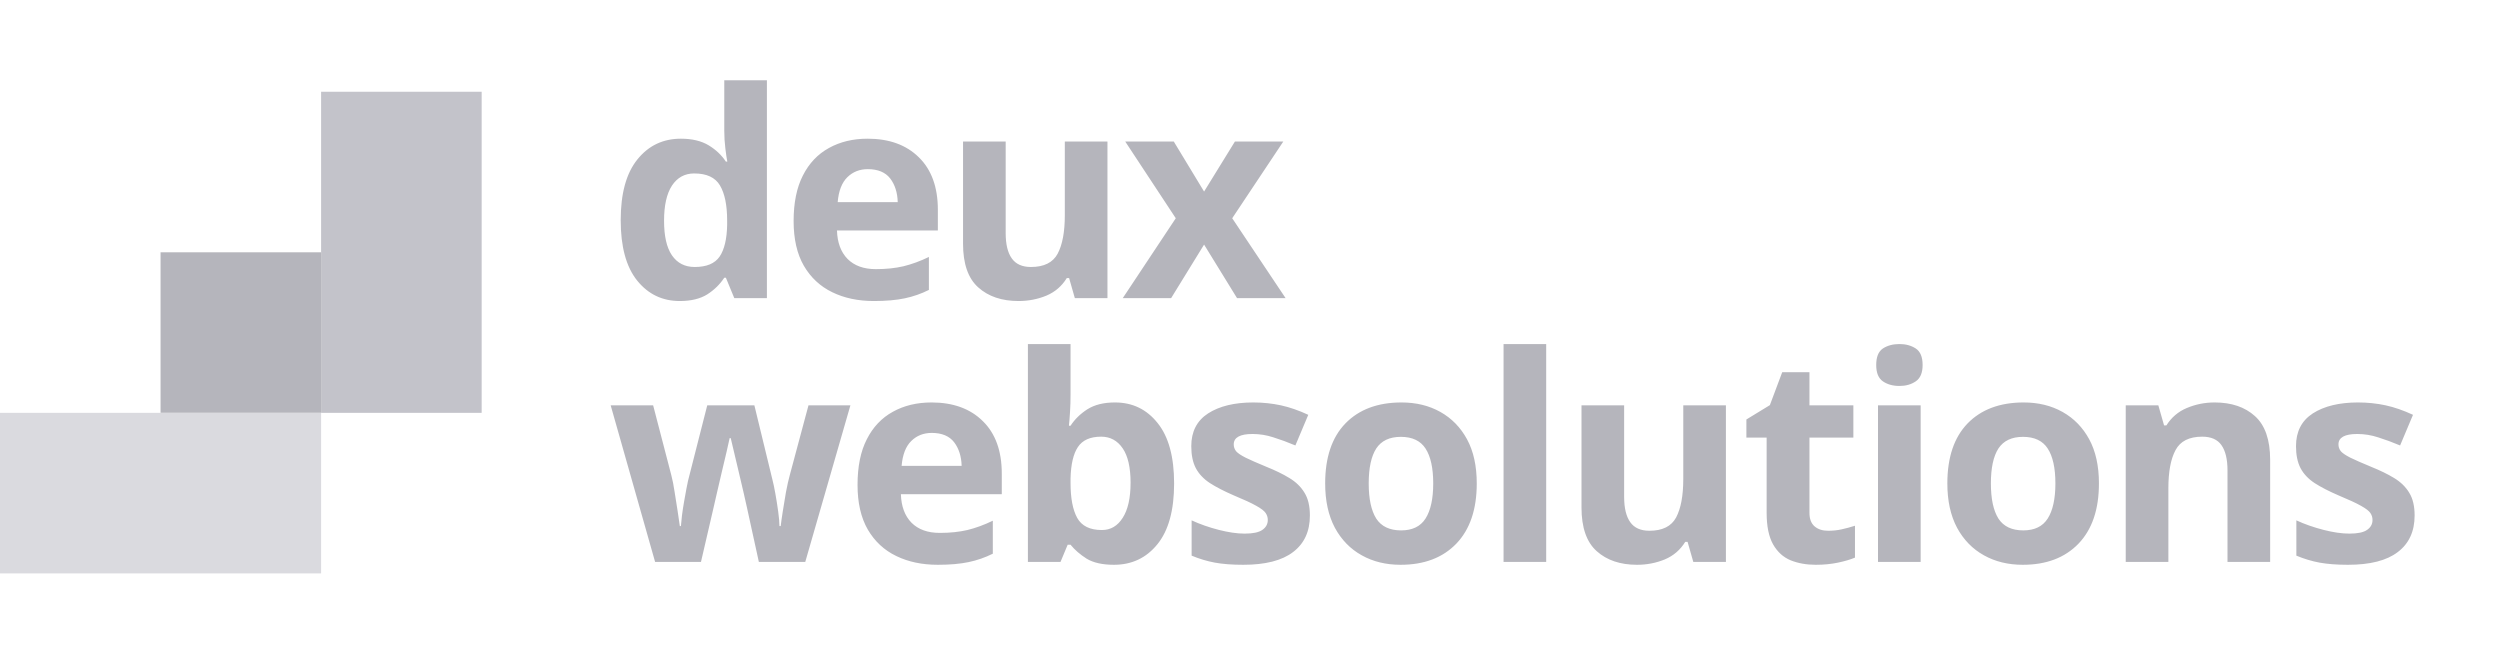
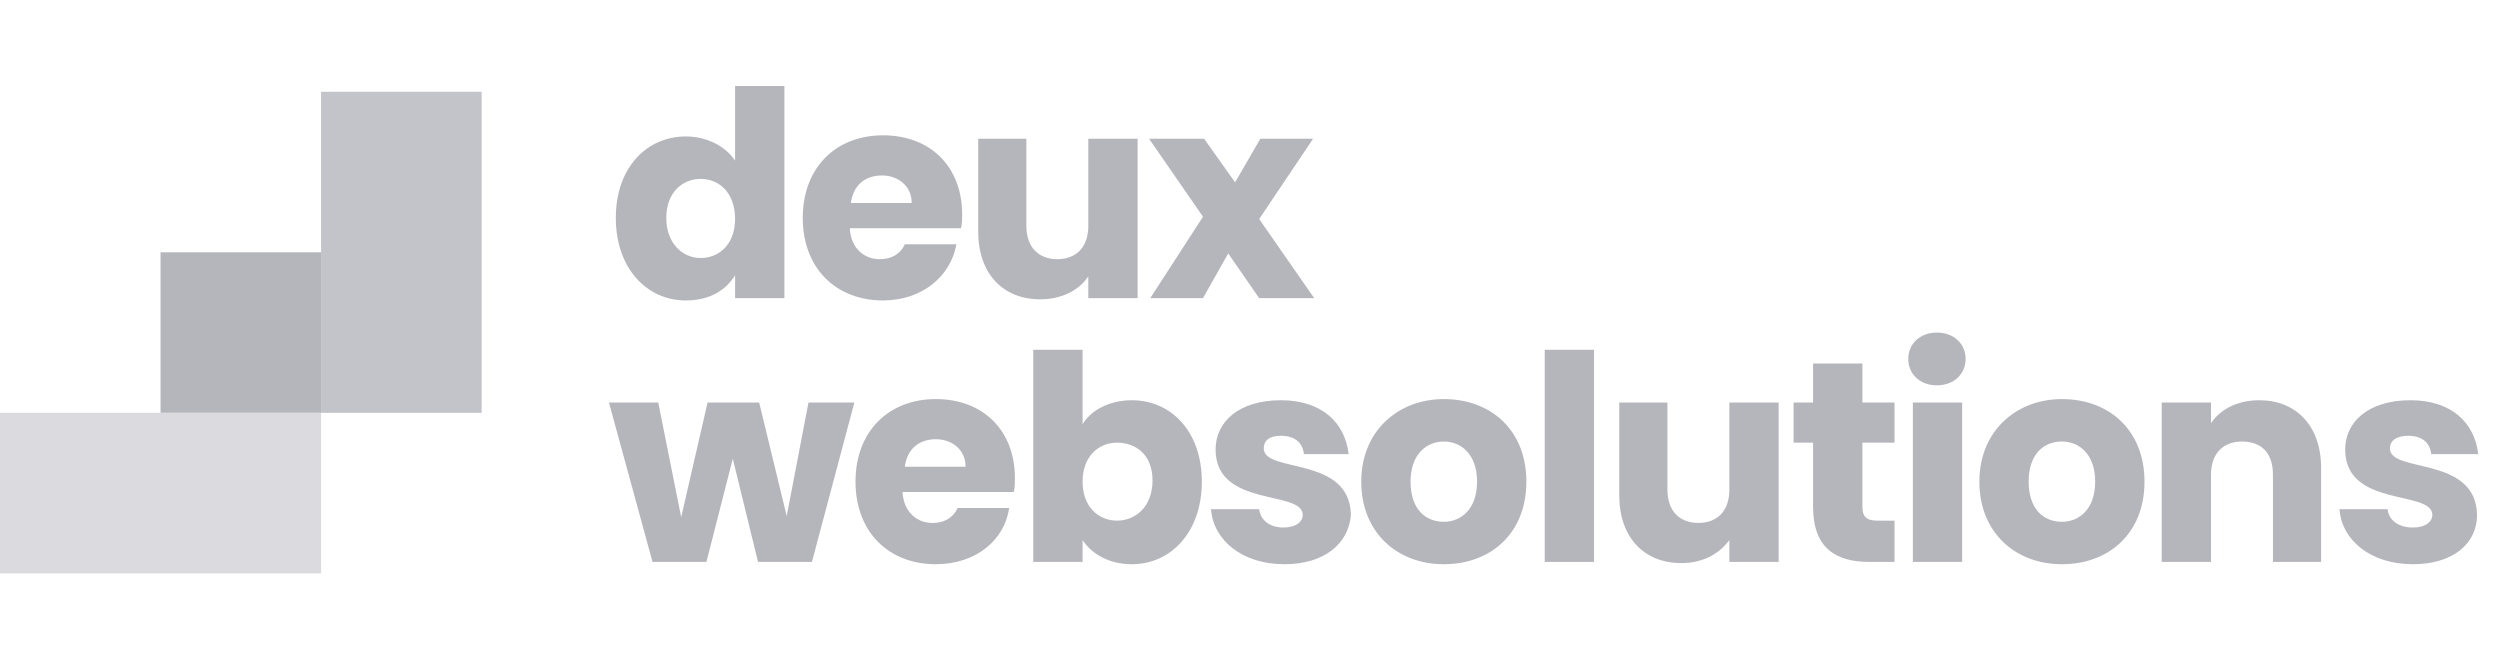
- <svg xmlns="http://www.w3.org/2000/svg" width="218" height="58" viewBox="0 0 218 58">
-   <g transform="translate(-295 -32)" opacity="0.5">
-     <path d="M0,0H14V28H0Z" transform="translate(323 40)" fill="#878795" />
-     <rect width="14" height="14" transform="translate(309 54)" fill="#6c6c79" />
-     <rect width="28" height="14" transform="translate(295 68)" fill="#b5b5bf" />
-     <text transform="translate(348 58)" fill="#6c6c79" font-size="25" font-family="Poppins-Bold, Poppins" font-weight="700" letter-spacing="-0.03em">
-       <tspan x="0" y="0">deux</tspan>
-       <tspan x="0" y="23">websolutions</tspan>
-     </text>
+ <svg xmlns="http://www.w3.org/2000/svg" version="1.1" id="Ebene_1" x="0px" y="0px" viewBox="0 0 218 58" style="enable-background:new 0 0 218 58;" xml:space="preserve">
+   <style type="text/css">
+ 	.st0{opacity:0.5;}
+ 	.st1{fill:#878795;}
+ 	.st2{fill:#6C6C79;}
+ 	.st3{fill:#B5B5BF;}
+ 	.st4{enable-background:new    ;}
+ </style>
+   <g transform="translate(-295 -32)" class="st0">
+     <g>
+       <path class="st1" d="M323,40h14v28h-14V40z" />
+     </g>
+     <g>
+       <rect x="309" y="54" class="st2" width="14" height="14" />
+     </g>
+     <g>
+       <rect x="295" y="68" class="st3" width="28" height="14" />
+     </g>
+     <g class="st4">
+       <path class="st2" d="M354.8,43.9c1.8,0,3.4,0.8,4.3,2.1v-6.5h4.3V58h-4.3v-2c-0.8,1.3-2.2,2.2-4.3,2.2c-3.4,0-6.1-2.8-6.1-7.2    C348.7,46.6,351.4,43.9,354.8,43.9z M356.1,47.6c-1.6,0-3,1.2-3,3.4s1.4,3.5,3,3.5c1.6,0,3-1.2,3-3.4    C359.1,48.8,357.7,47.6,356.1,47.6z" />
+       <path class="st2" d="M372,58.2c-4.1,0-7-2.8-7-7.2s2.9-7.2,7-7.2c4.1,0,6.9,2.7,6.9,6.9c0,0.4,0,0.8-0.1,1.2h-9.7    c0.1,1.8,1.3,2.7,2.6,2.7c1.2,0,1.9-0.6,2.2-1.3h4.5C377.9,56.1,375.4,58.2,372,58.2z M369.2,49.7h5.3c0-1.5-1.2-2.4-2.6-2.4    C370.5,47.3,369.4,48.1,369.2,49.7z" />
+       <path class="st2" d="M394.2,58h-4.3v-1.9c-0.8,1.2-2.3,2-4.2,2c-3.2,0-5.4-2.2-5.4-5.9v-8.1h4.2v7.6c0,1.9,1.1,2.9,2.7,2.9    c1.6,0,2.7-1,2.7-2.9v-7.6h4.3V58z" />
+       <path class="st2" d="M402.1,54.1l-2.2,3.9h-4.6l4.6-7.1l-4.7-6.8h4.8l2.7,3.8l2.2-3.8h4.6l-4.7,7l4.8,6.9h-4.8L402.1,54.1z" />
+     </g>
+     <g class="st4">
+       <path class="st2" d="M348.1,67.1h4.3l2,10l2.3-10h4.5l2.4,9.9l1.9-9.9h4L365.8,81h-4.7l-2.2-9l-2.3,9h-4.7L348.1,67.1z" />
+       <path class="st2" d="M376.6,81.2c-4.1,0-7-2.8-7-7.2s2.9-7.2,7-7.2c4.1,0,6.9,2.7,6.9,6.9c0,0.4,0,0.8-0.1,1.2h-9.7    c0.1,1.8,1.3,2.7,2.6,2.7c1.2,0,1.9-0.6,2.2-1.3h4.5C382.6,79.1,380.1,81.2,376.6,81.2z M373.9,72.7h5.3c0-1.5-1.2-2.4-2.6-2.4    C375.2,70.3,374.1,71.1,373.9,72.7z" />
+       <path class="st2" d="M393.7,66.9c3.4,0,6.1,2.7,6.1,7.1c0,4.4-2.7,7.2-6.1,7.2c-2,0-3.5-0.9-4.3-2.1V81h-4.3V62.5h4.3V69    C390.1,67.8,391.7,66.9,393.7,66.9z M392.4,70.6c-1.6,0-3,1.2-3,3.4c0,2.2,1.4,3.4,3,3.4c1.6,0,3.1-1.2,3.1-3.5    S394,70.6,392.4,70.6z" />
+       <path class="st2" d="M407,81.2c-3.7,0-6.2-2.1-6.4-4.8h4.2c0.1,1,1,1.6,2.1,1.6c1.1,0,1.7-0.5,1.7-1.1c0-2.2-7.6-0.6-7.6-5.7    c0-2.4,2-4.3,5.7-4.3c3.6,0,5.6,2,5.9,4.7h-3.9c-0.1-1-0.8-1.6-2-1.6c-1,0-1.5,0.4-1.5,1.1c0,2.2,7.5,0.6,7.6,5.8    C412.6,79.4,410.5,81.2,407,81.2z" />
+       <path class="st2" d="M420.9,81.2c-4.1,0-7.2-2.8-7.2-7.2s3.2-7.2,7.2-7.2c4.1,0,7.2,2.7,7.2,7.2S425,81.2,420.9,81.2z M420.9,77.5    c1.5,0,2.9-1.1,2.9-3.5c0-2.4-1.4-3.5-2.9-3.5c-1.5,0-2.9,1.1-2.9,3.5C418,76.4,419.3,77.5,420.9,77.5z" />
+       <path class="st2" d="M429.7,62.5h4.3V81h-4.3V62.5z" />
+       <path class="st2" d="M450.1,81h-4.3v-1.9c-0.9,1.2-2.3,2-4.2,2c-3.2,0-5.4-2.2-5.4-5.9v-8.1h4.2v7.6c0,1.9,1.1,2.9,2.7,2.9    c1.6,0,2.7-1,2.7-2.9v-7.6h4.3V81z" />
+       <path class="st2" d="M453.1,70.6h-1.7v-3.5h1.7v-3.4h4.3v3.4h2.8v3.5h-2.8v5.6c0,0.8,0.3,1.2,1.3,1.2h1.5V81H458    c-2.9,0-4.9-1.2-4.9-4.8V70.6z" />
+       <path class="st2" d="M461.4,63.3c0-1.3,1-2.3,2.5-2.3c1.5,0,2.5,1,2.5,2.3c0,1.3-1,2.3-2.5,2.3C462.4,65.6,461.4,64.6,461.4,63.3z     M461.8,67.1h4.3V81h-4.3V67.1z" />
+       <path class="st2" d="M474.8,81.2c-4.1,0-7.2-2.8-7.2-7.2s3.2-7.2,7.2-7.2c4.1,0,7.2,2.7,7.2,7.2S478.9,81.2,474.8,81.2z     M474.8,77.5c1.5,0,2.9-1.1,2.9-3.5c0-2.4-1.4-3.5-2.9-3.5c-1.6,0-2.9,1.1-2.9,3.5C471.9,76.4,473.2,77.5,474.8,77.5z" />
+       <path class="st2" d="M493.2,73.4c0-1.9-1-2.9-2.7-2.9c-1.6,0-2.7,1-2.7,2.9V81h-4.3V67.1h4.3v1.8c0.8-1.2,2.3-2,4.2-2    c3.2,0,5.4,2.2,5.4,5.9V81h-4.2V73.4z" />
+       <path class="st2" d="M505.4,81.2c-3.7,0-6.2-2.1-6.4-4.8h4.2c0.1,1,1,1.6,2.2,1.6c1.1,0,1.7-0.5,1.7-1.1c0-2.2-7.6-0.6-7.6-5.7    c0-2.4,2-4.3,5.7-4.3c3.6,0,5.6,2,5.9,4.7H507c-0.1-1-0.8-1.6-2-1.6c-1,0-1.6,0.4-1.6,1.1c0,2.2,7.5,0.6,7.6,5.8    C511,79.4,508.9,81.2,505.4,81.2z" />
+     </g>
  </g>
</svg>
